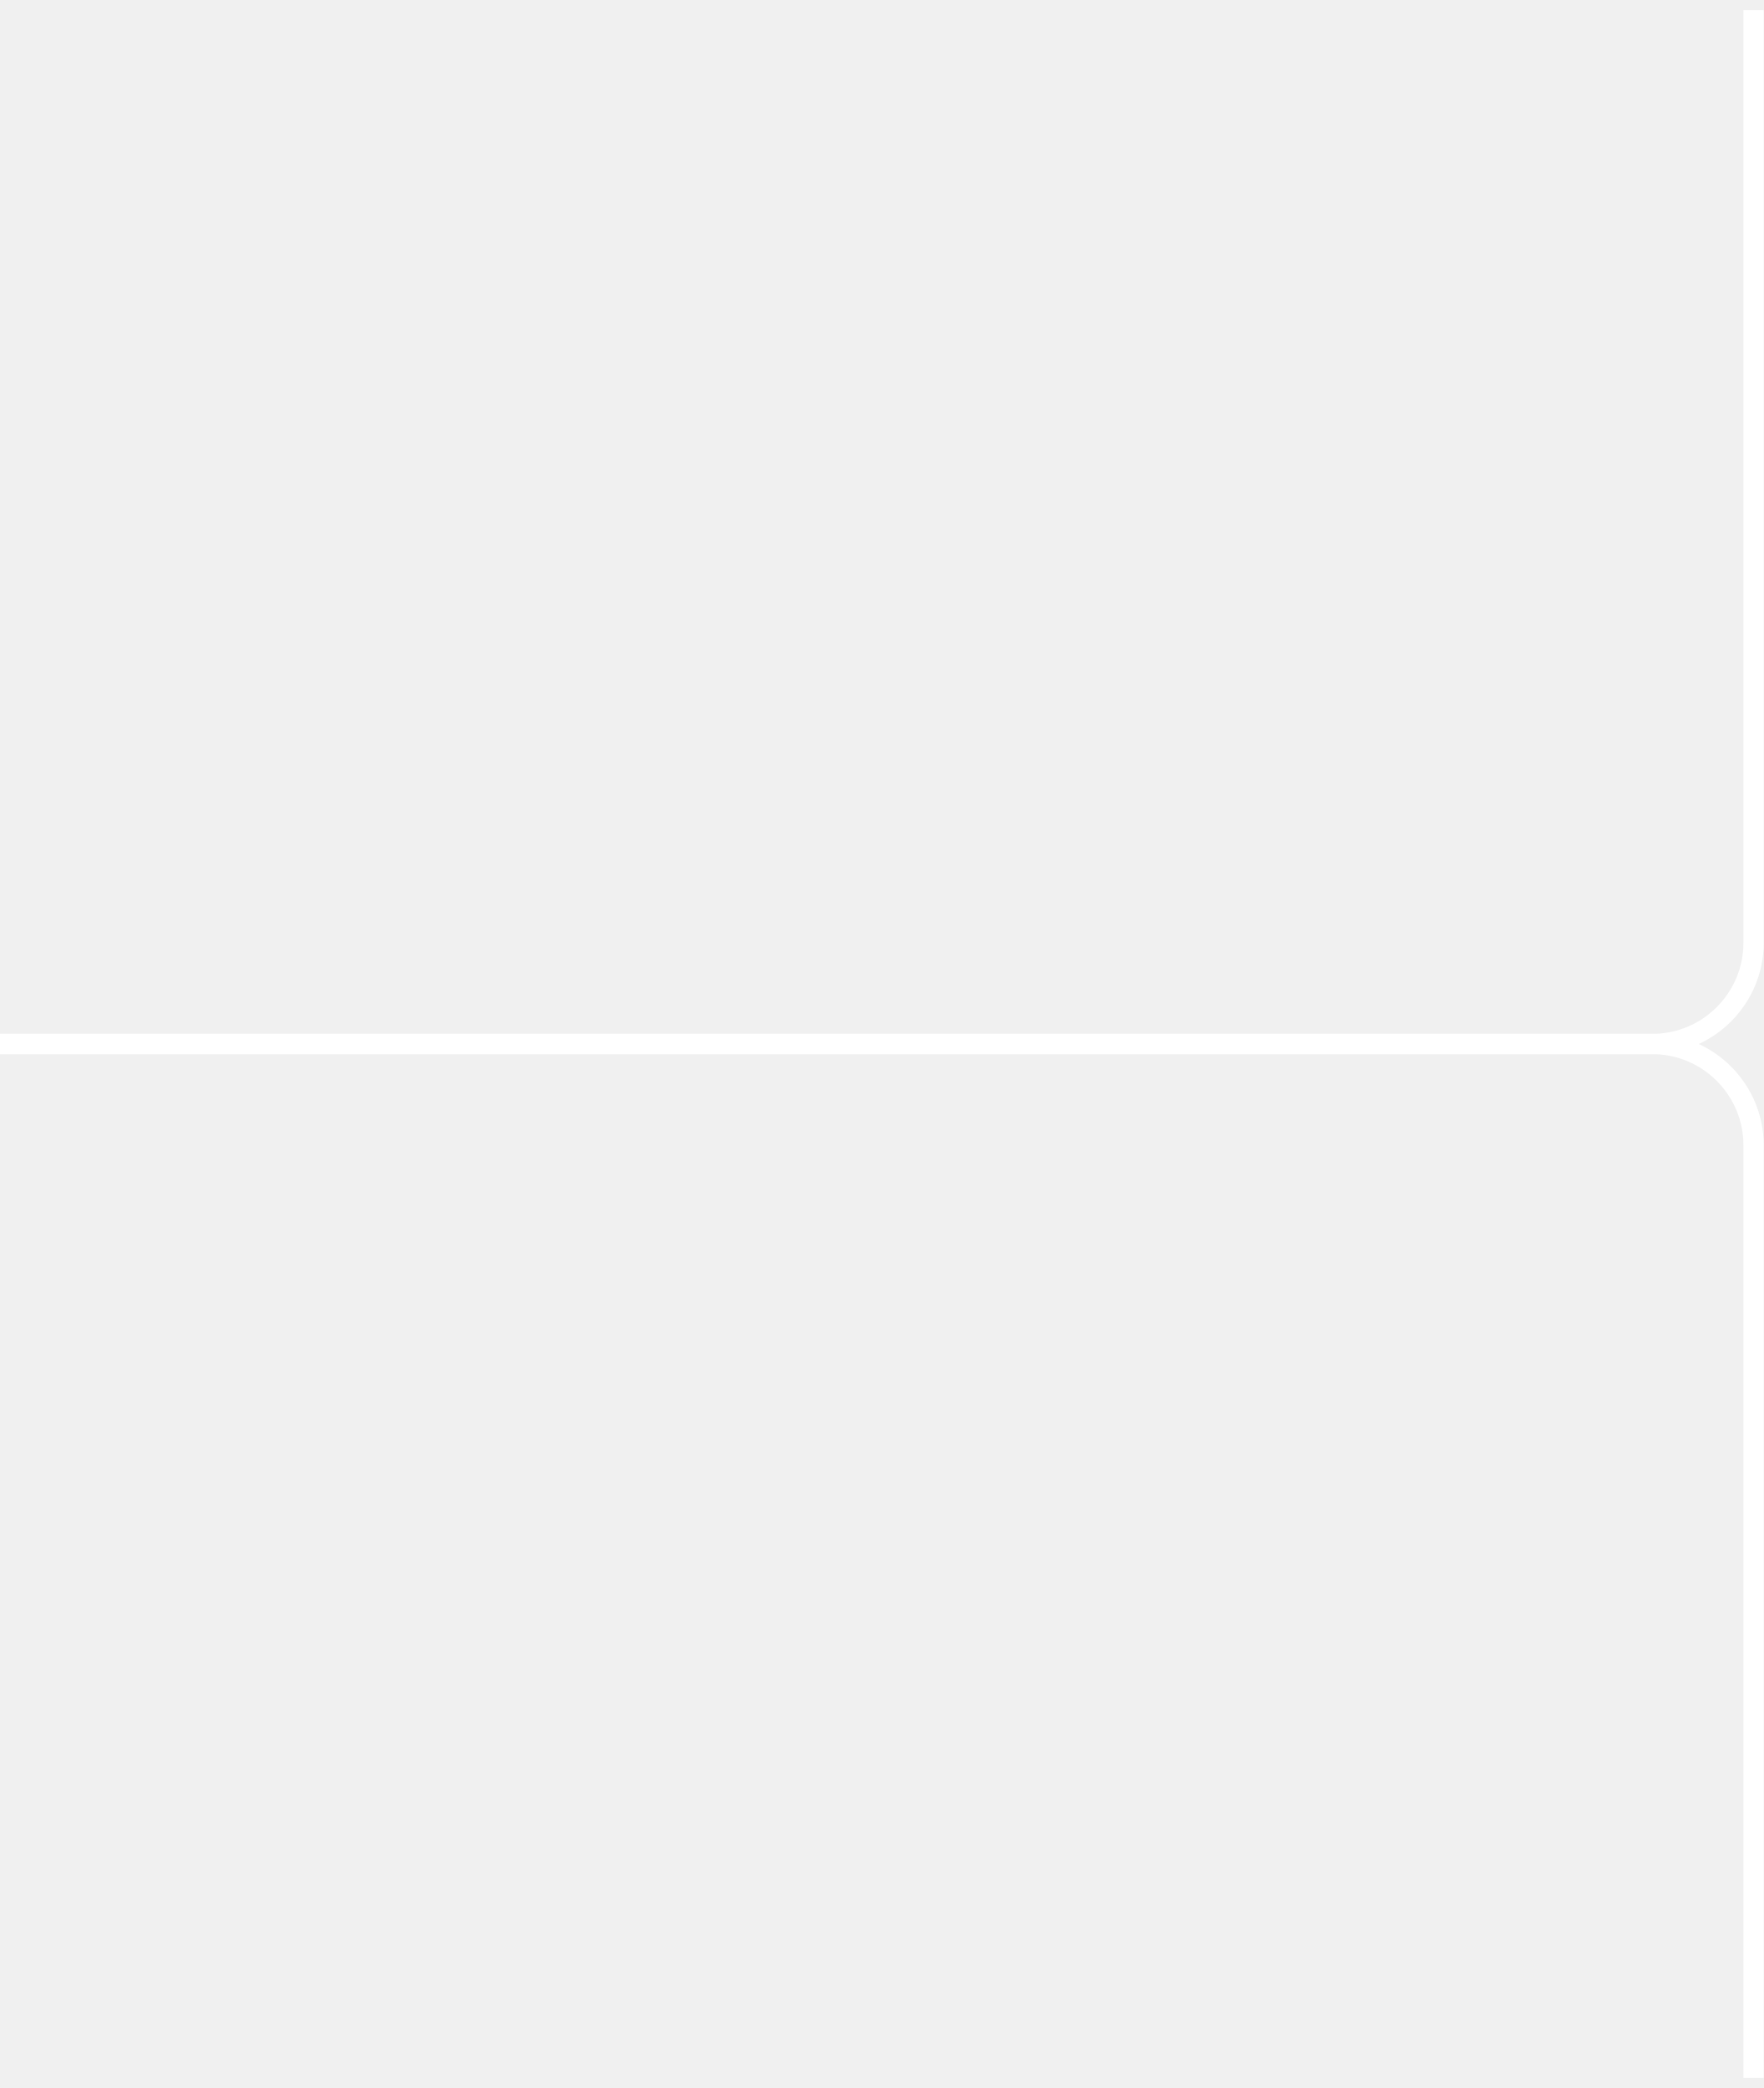
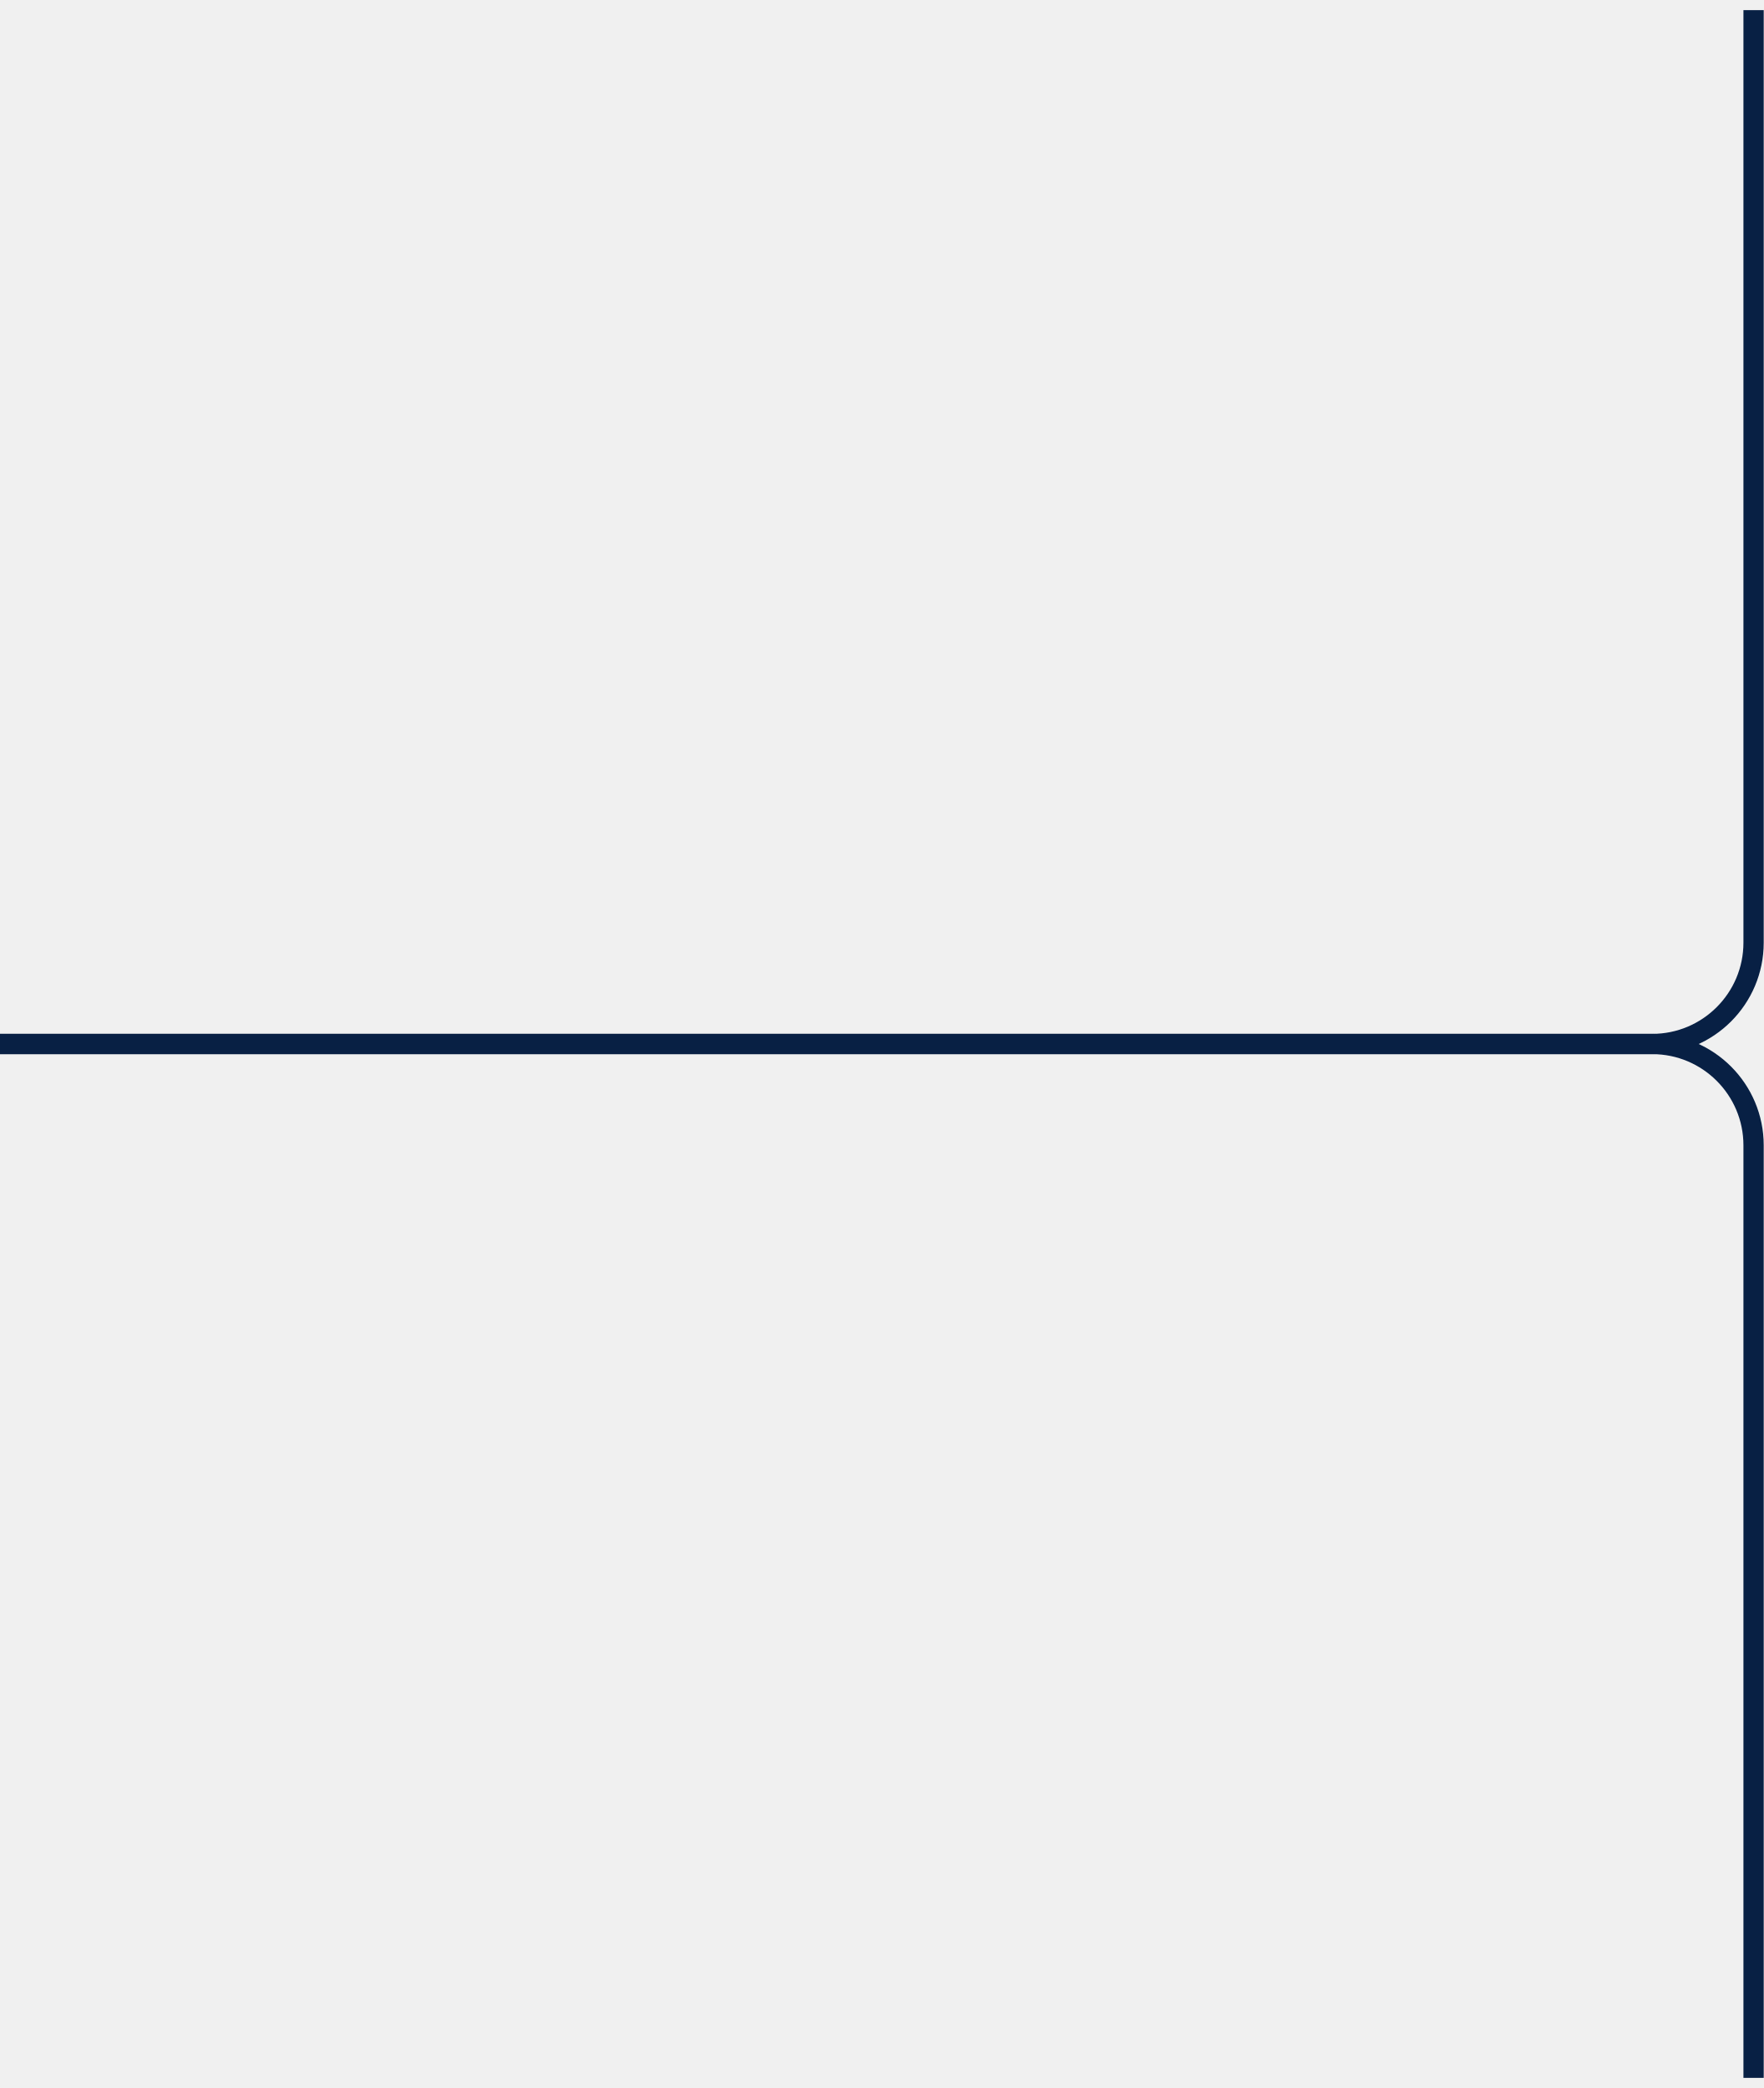
<svg xmlns="http://www.w3.org/2000/svg" width="87px" height="103px" viewBox="0 0 87 103" version="1.1">
  <defs />
  <g id="Symbols" stroke="none" stroke-width="1" fill="none" fill-rule="evenodd">
-     <g id="diag" transform="translate(-706, -201)" stroke="#FFFFFF">
+     <g id="diag" transform="translate(-706, -201)" stroke="#082044">
      <g id="diagram-fork-2" transform="translate(706, 201)">
        <path d="M0,51.5 L81.5,51.5 L81.5,51.5 C84.261,51.5 86.5,49.261 86.5,46.5 L86.5,0.5" id="Path-2" />
        <path d="M0,102.5 L81.5,102.5 L81.5,102.5 C84.261,102.5 86.5,100.261 86.5,97.5 L86.5,51.5" id="Path-2" transform="translate(43.25, 77) scale(1, -1) translate(-43.25, -77) " />
      </g>
    </g>
  </g>
</svg>
